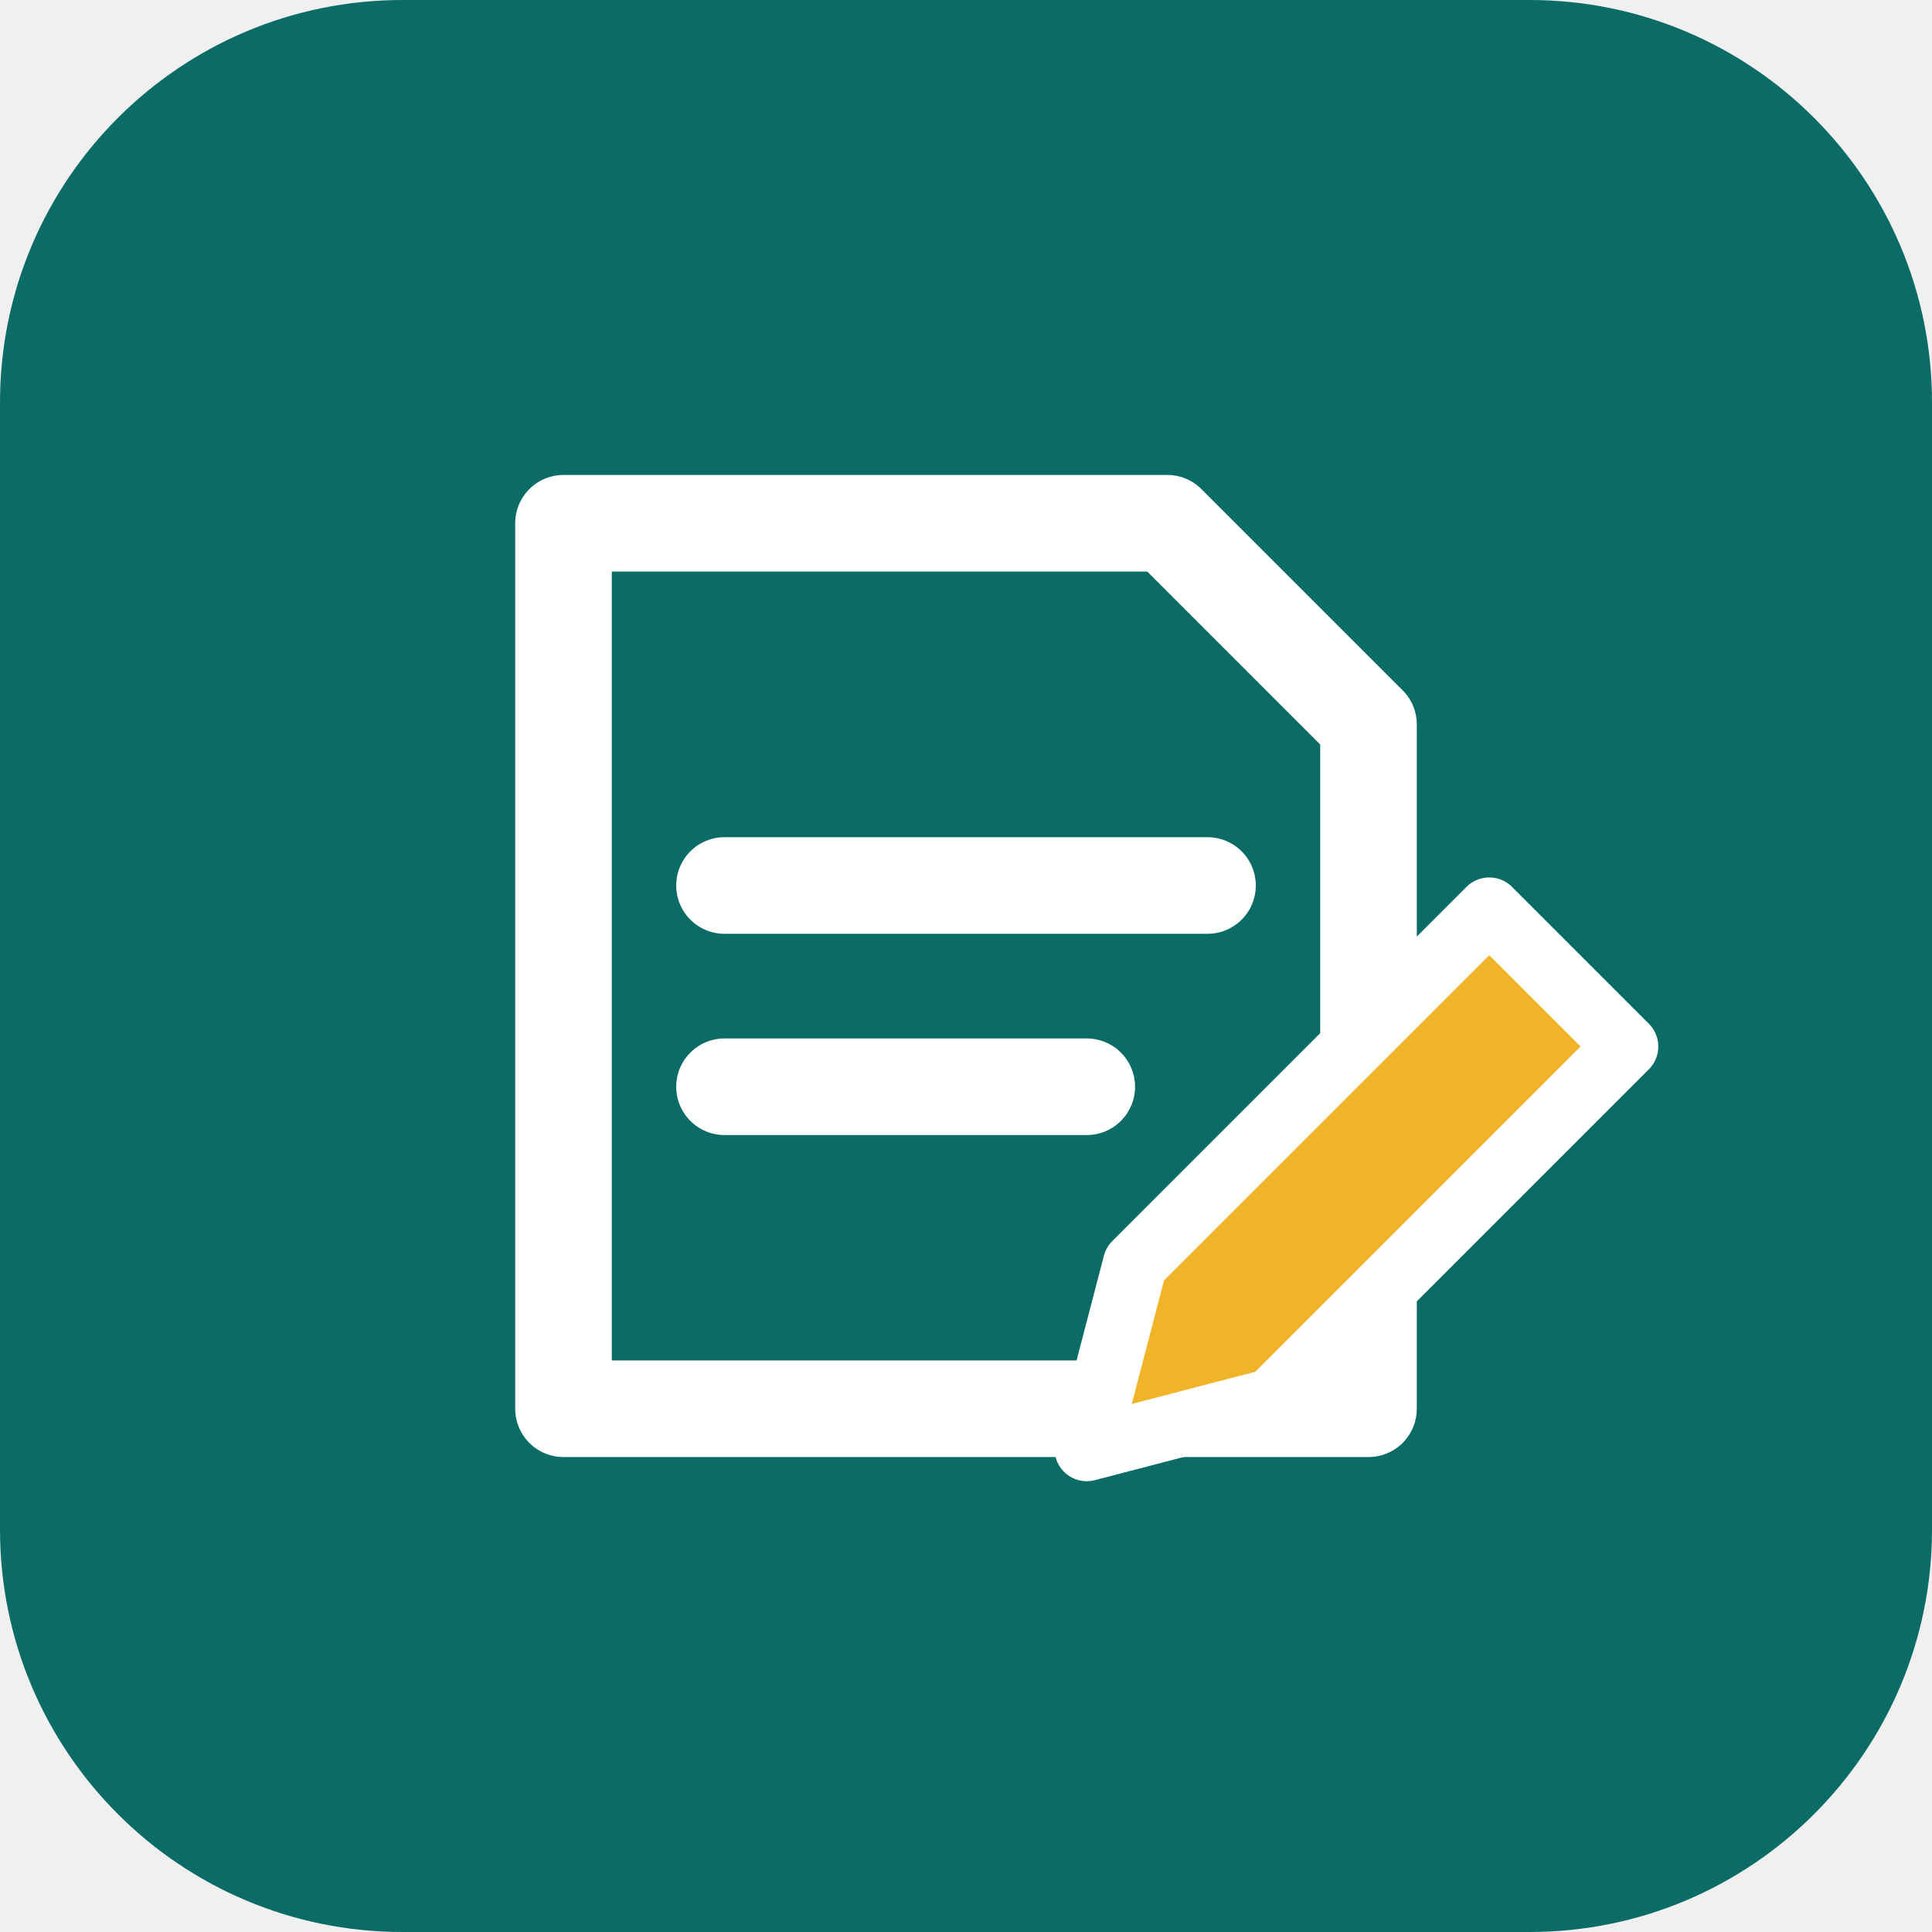
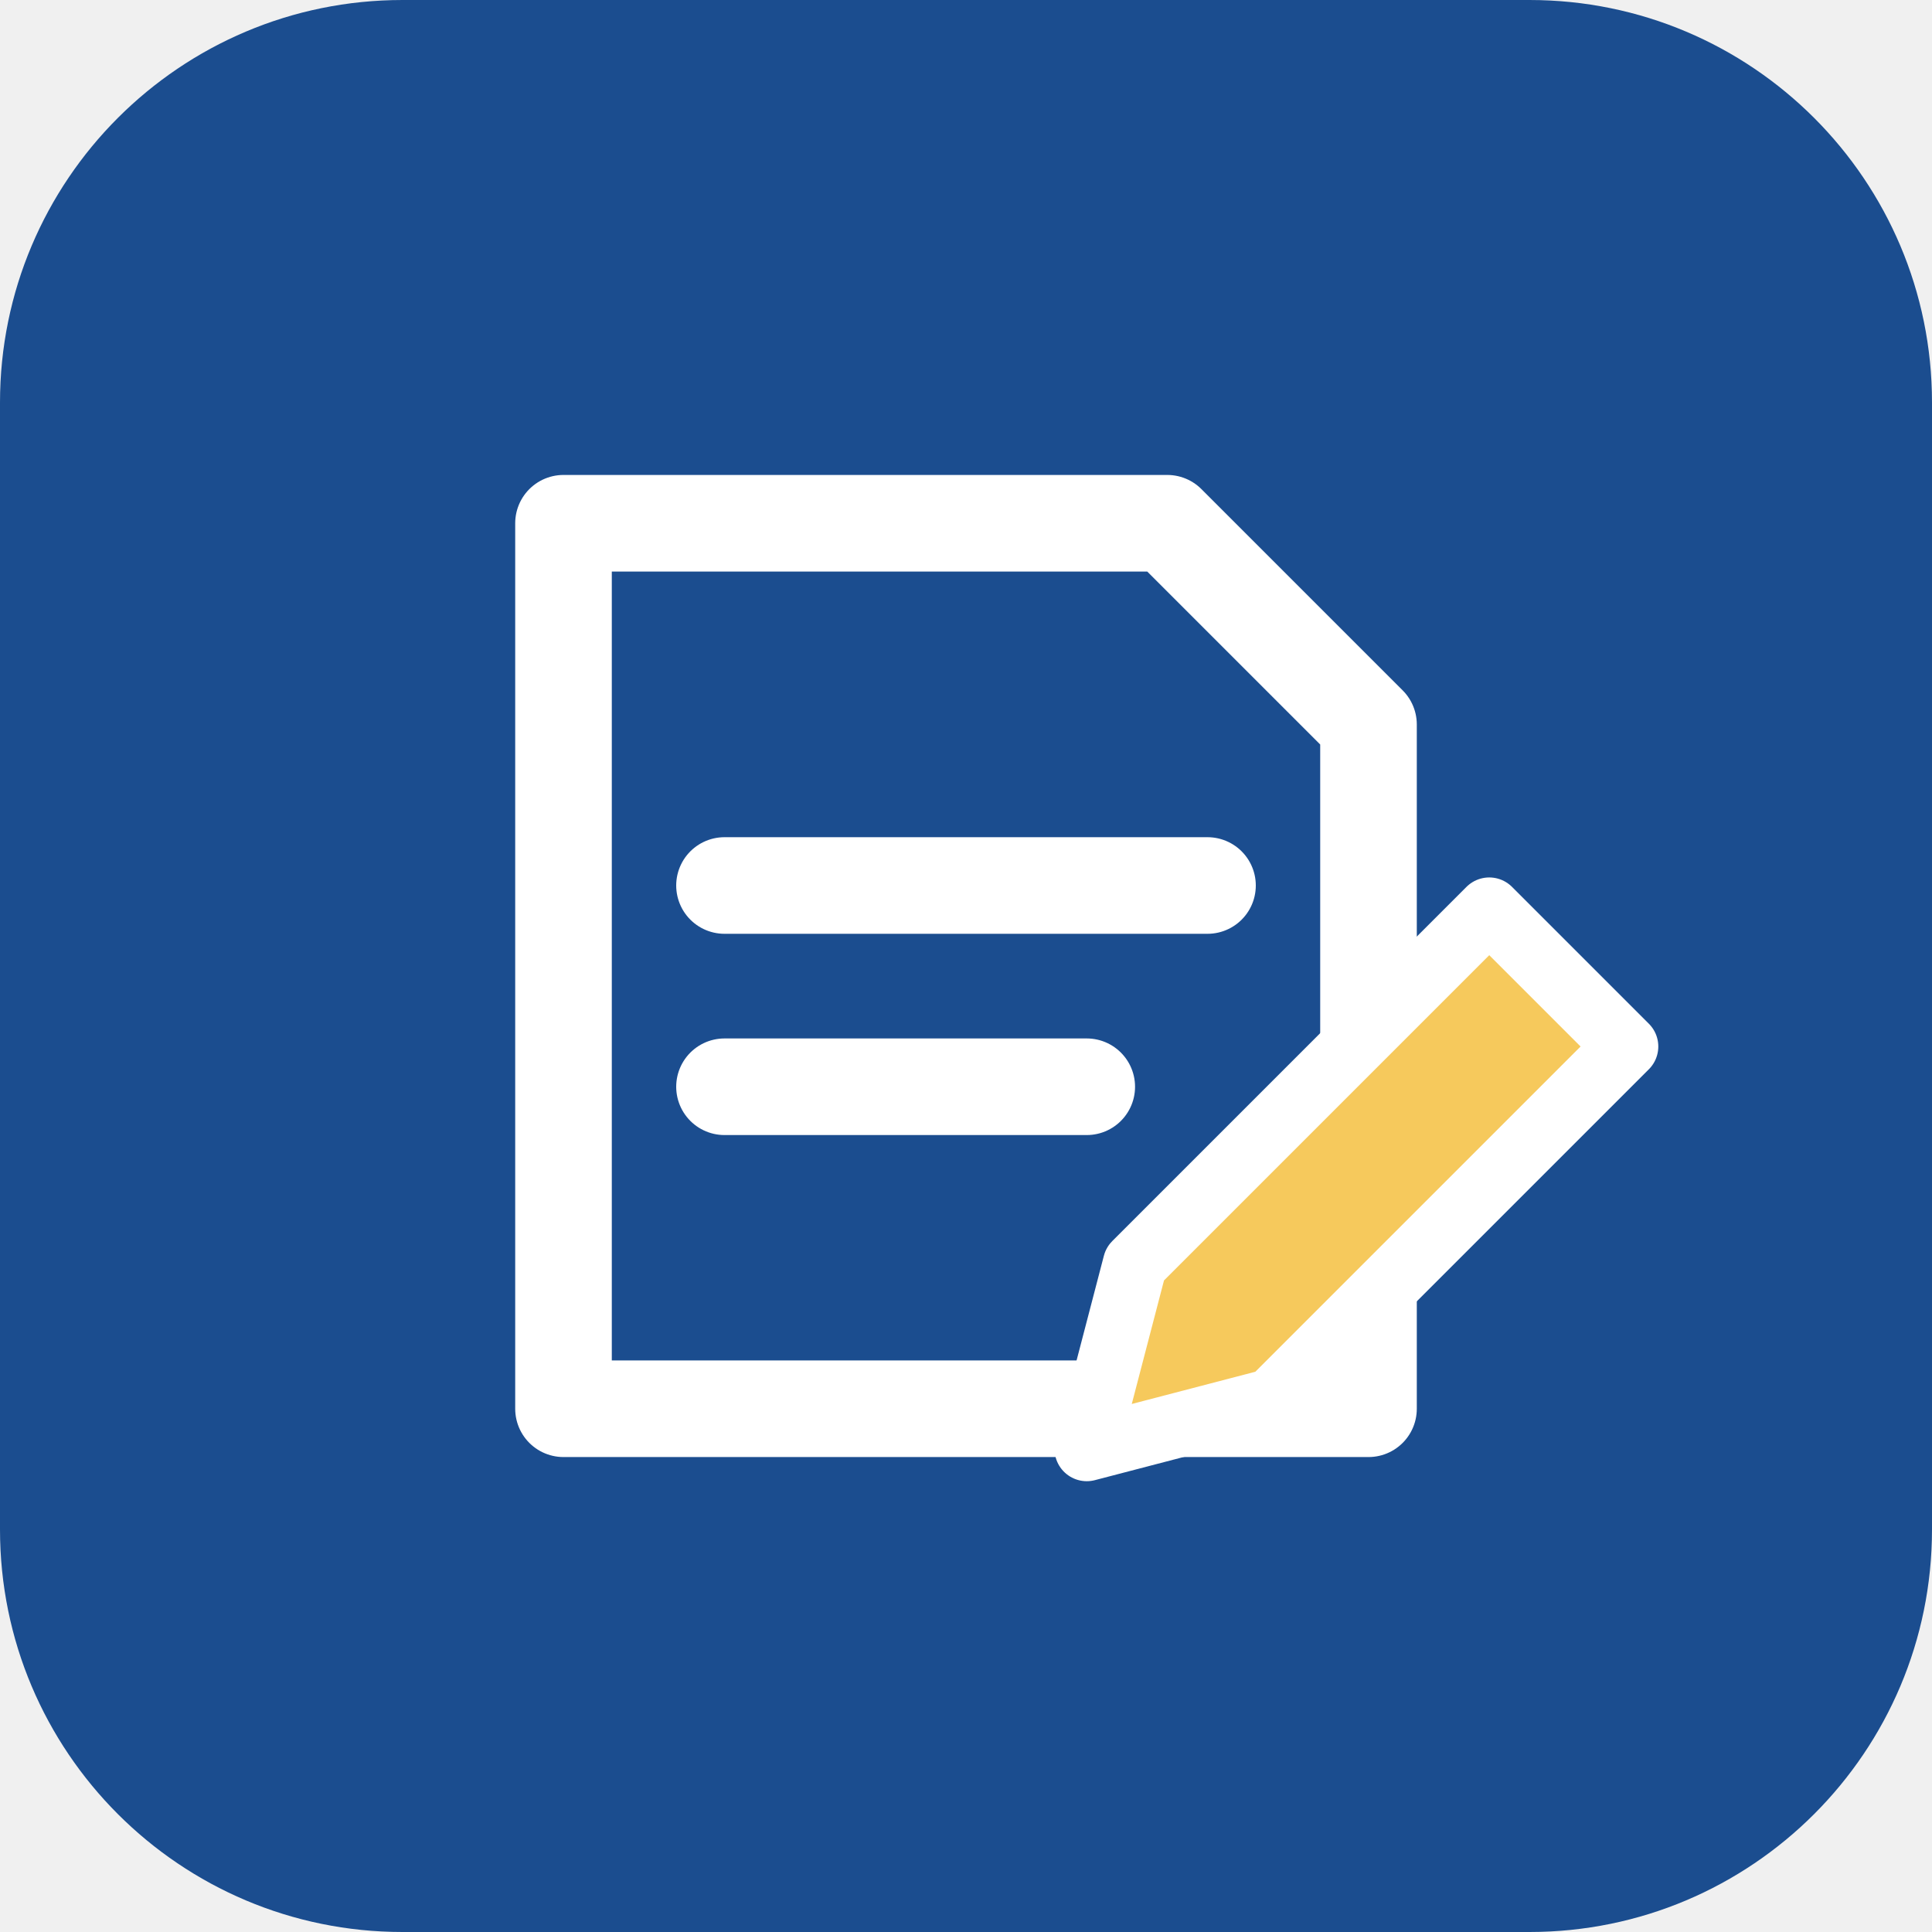
<svg xmlns="http://www.w3.org/2000/svg" viewBox="0 0 48 48">
-   <rect x="0" y="0" width="48" height="48" rx="10" fill="#0b6b66" />
+   <rect x="0" y="0" width="48" height="48" rx="10" fill="#1b4d8f" />
  <path d="M14 13h15l5 5v17H14z" fill="none" stroke="#fff" stroke-width="2.4" stroke-linejoin="round" />
  <path d="M18 22h12M18 27h9" stroke="#fff" stroke-width="2.4" stroke-linecap="round" />
-   <path d="M27 36l1.2-4.6L37 22.6l3.4 3.4-8.8 8.8z" fill="#f0b429" stroke="#fff" stroke-width="1.6" stroke-linejoin="round" />
+   <path d="M27 36l1.2-4.6L37 22.6l3.4 3.4-8.8 8.8z" fill="#f6c95c" stroke="#fff" stroke-width="1.6" stroke-linejoin="round" />
</svg>
